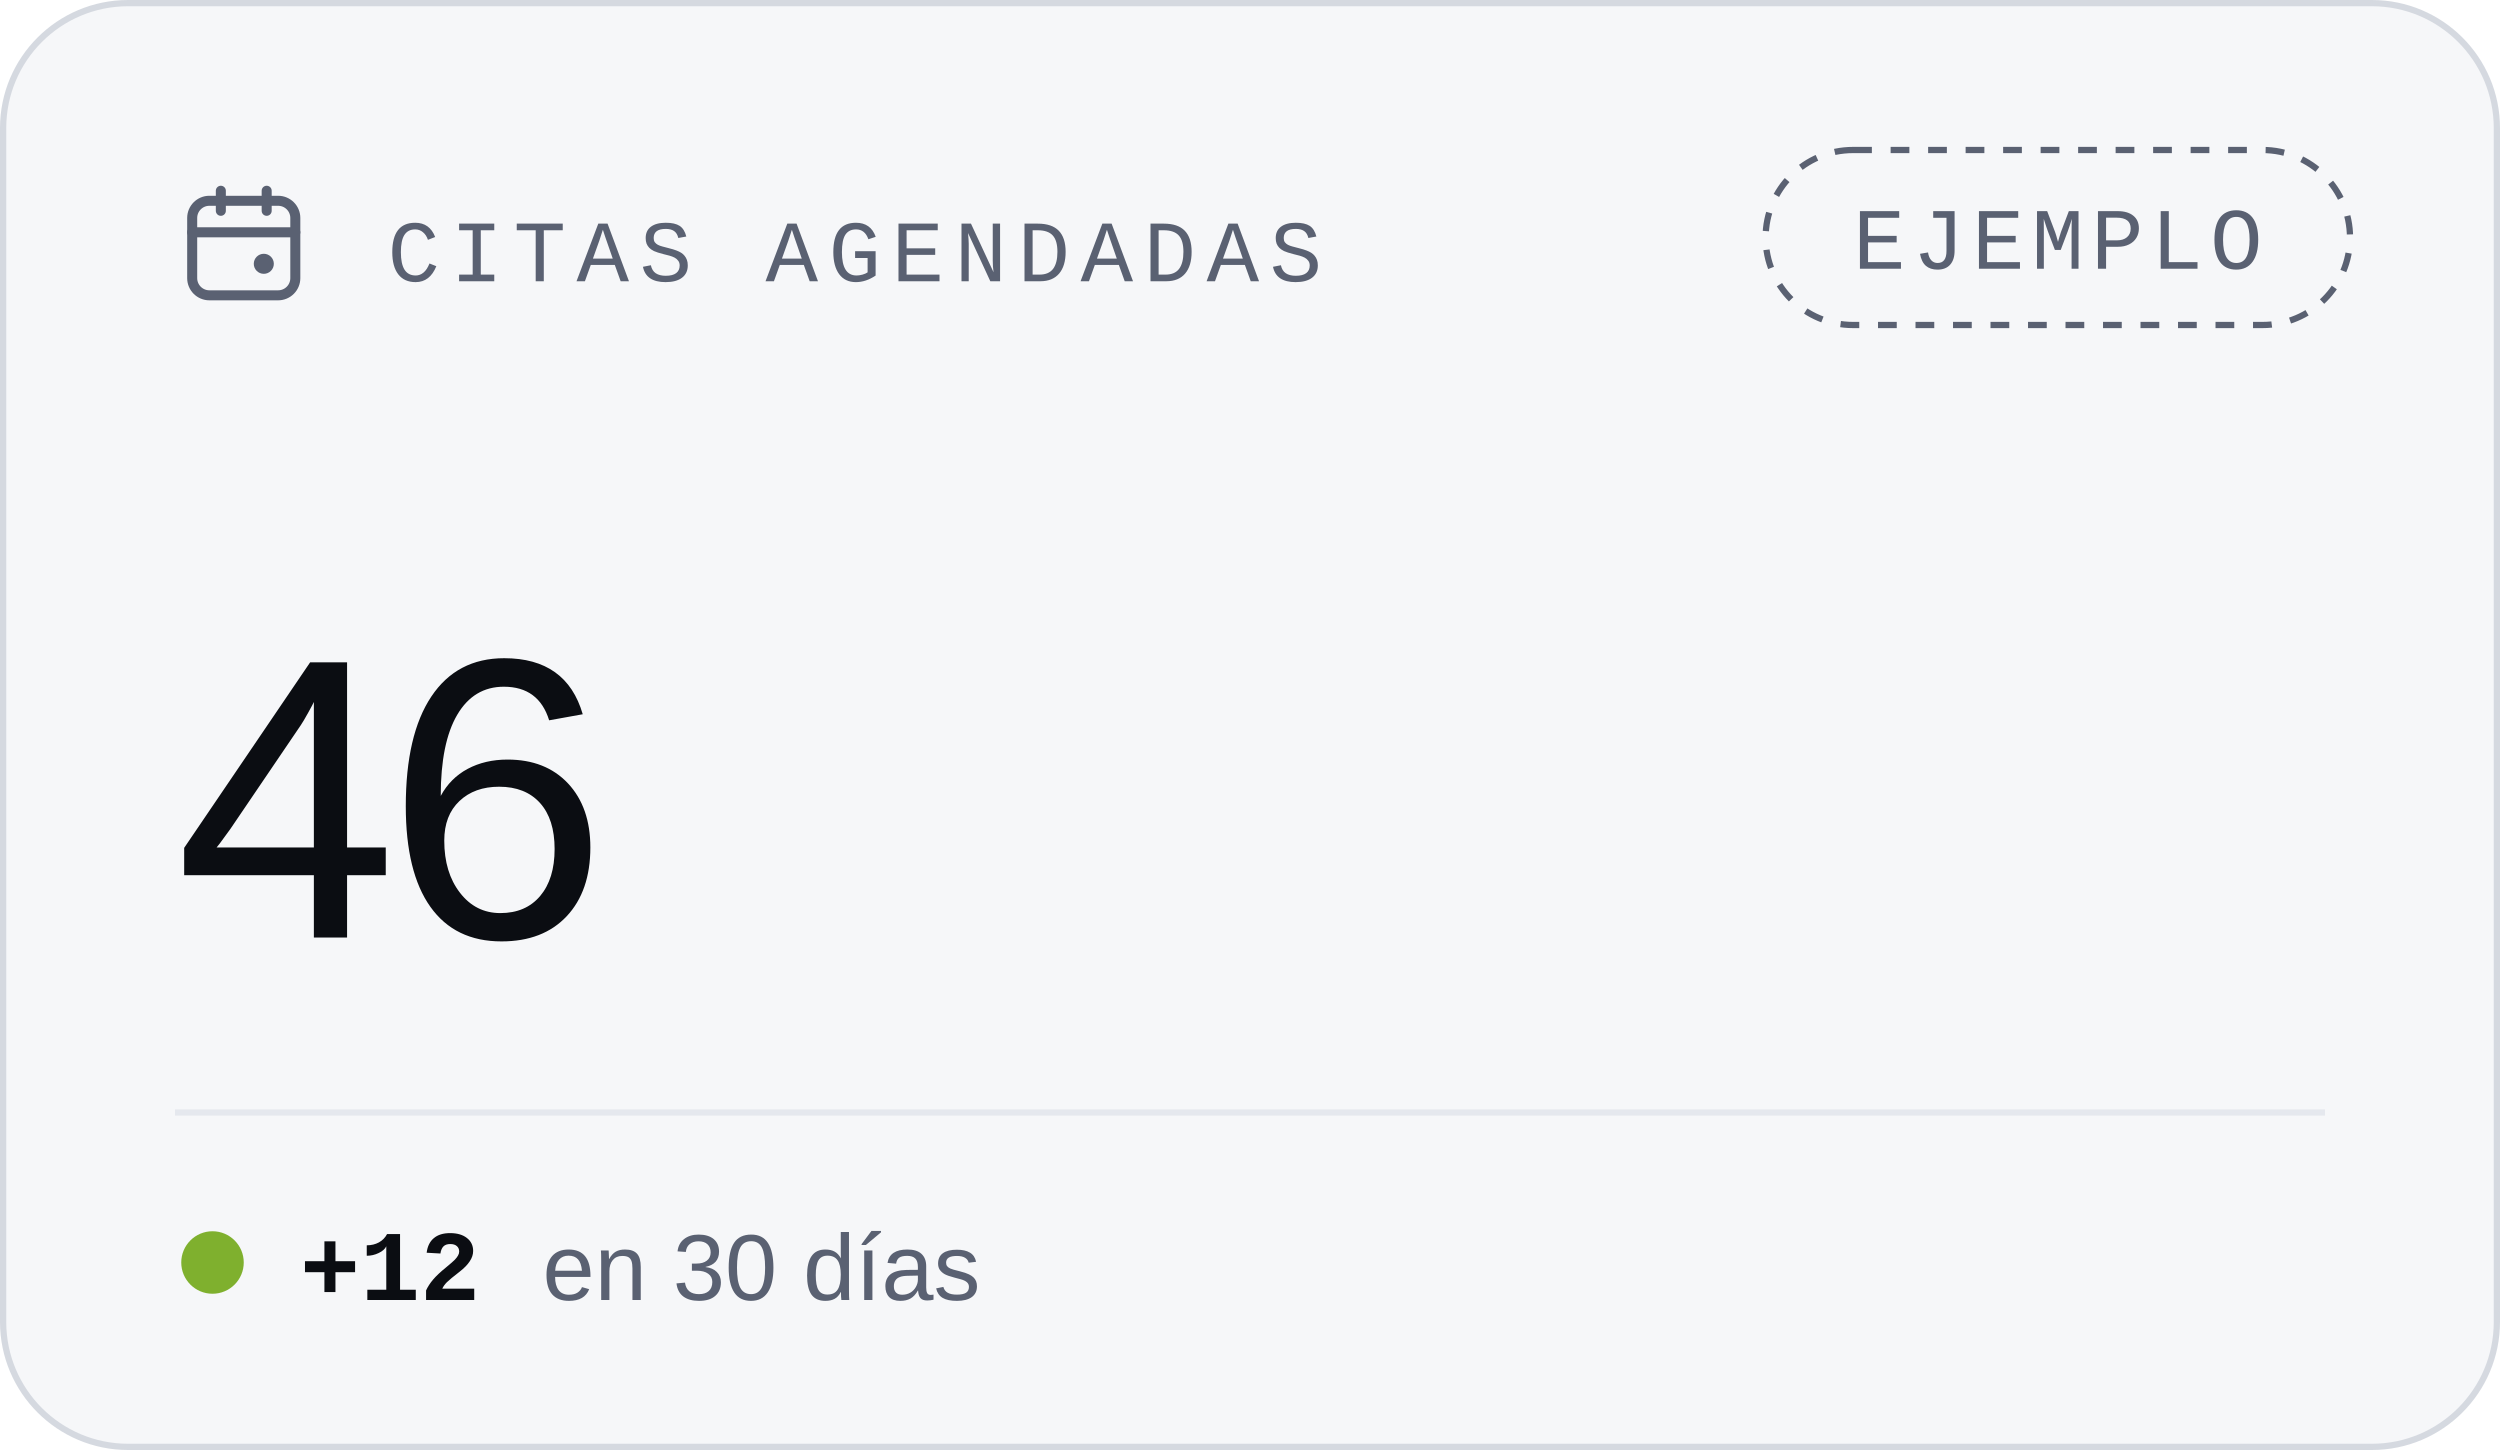
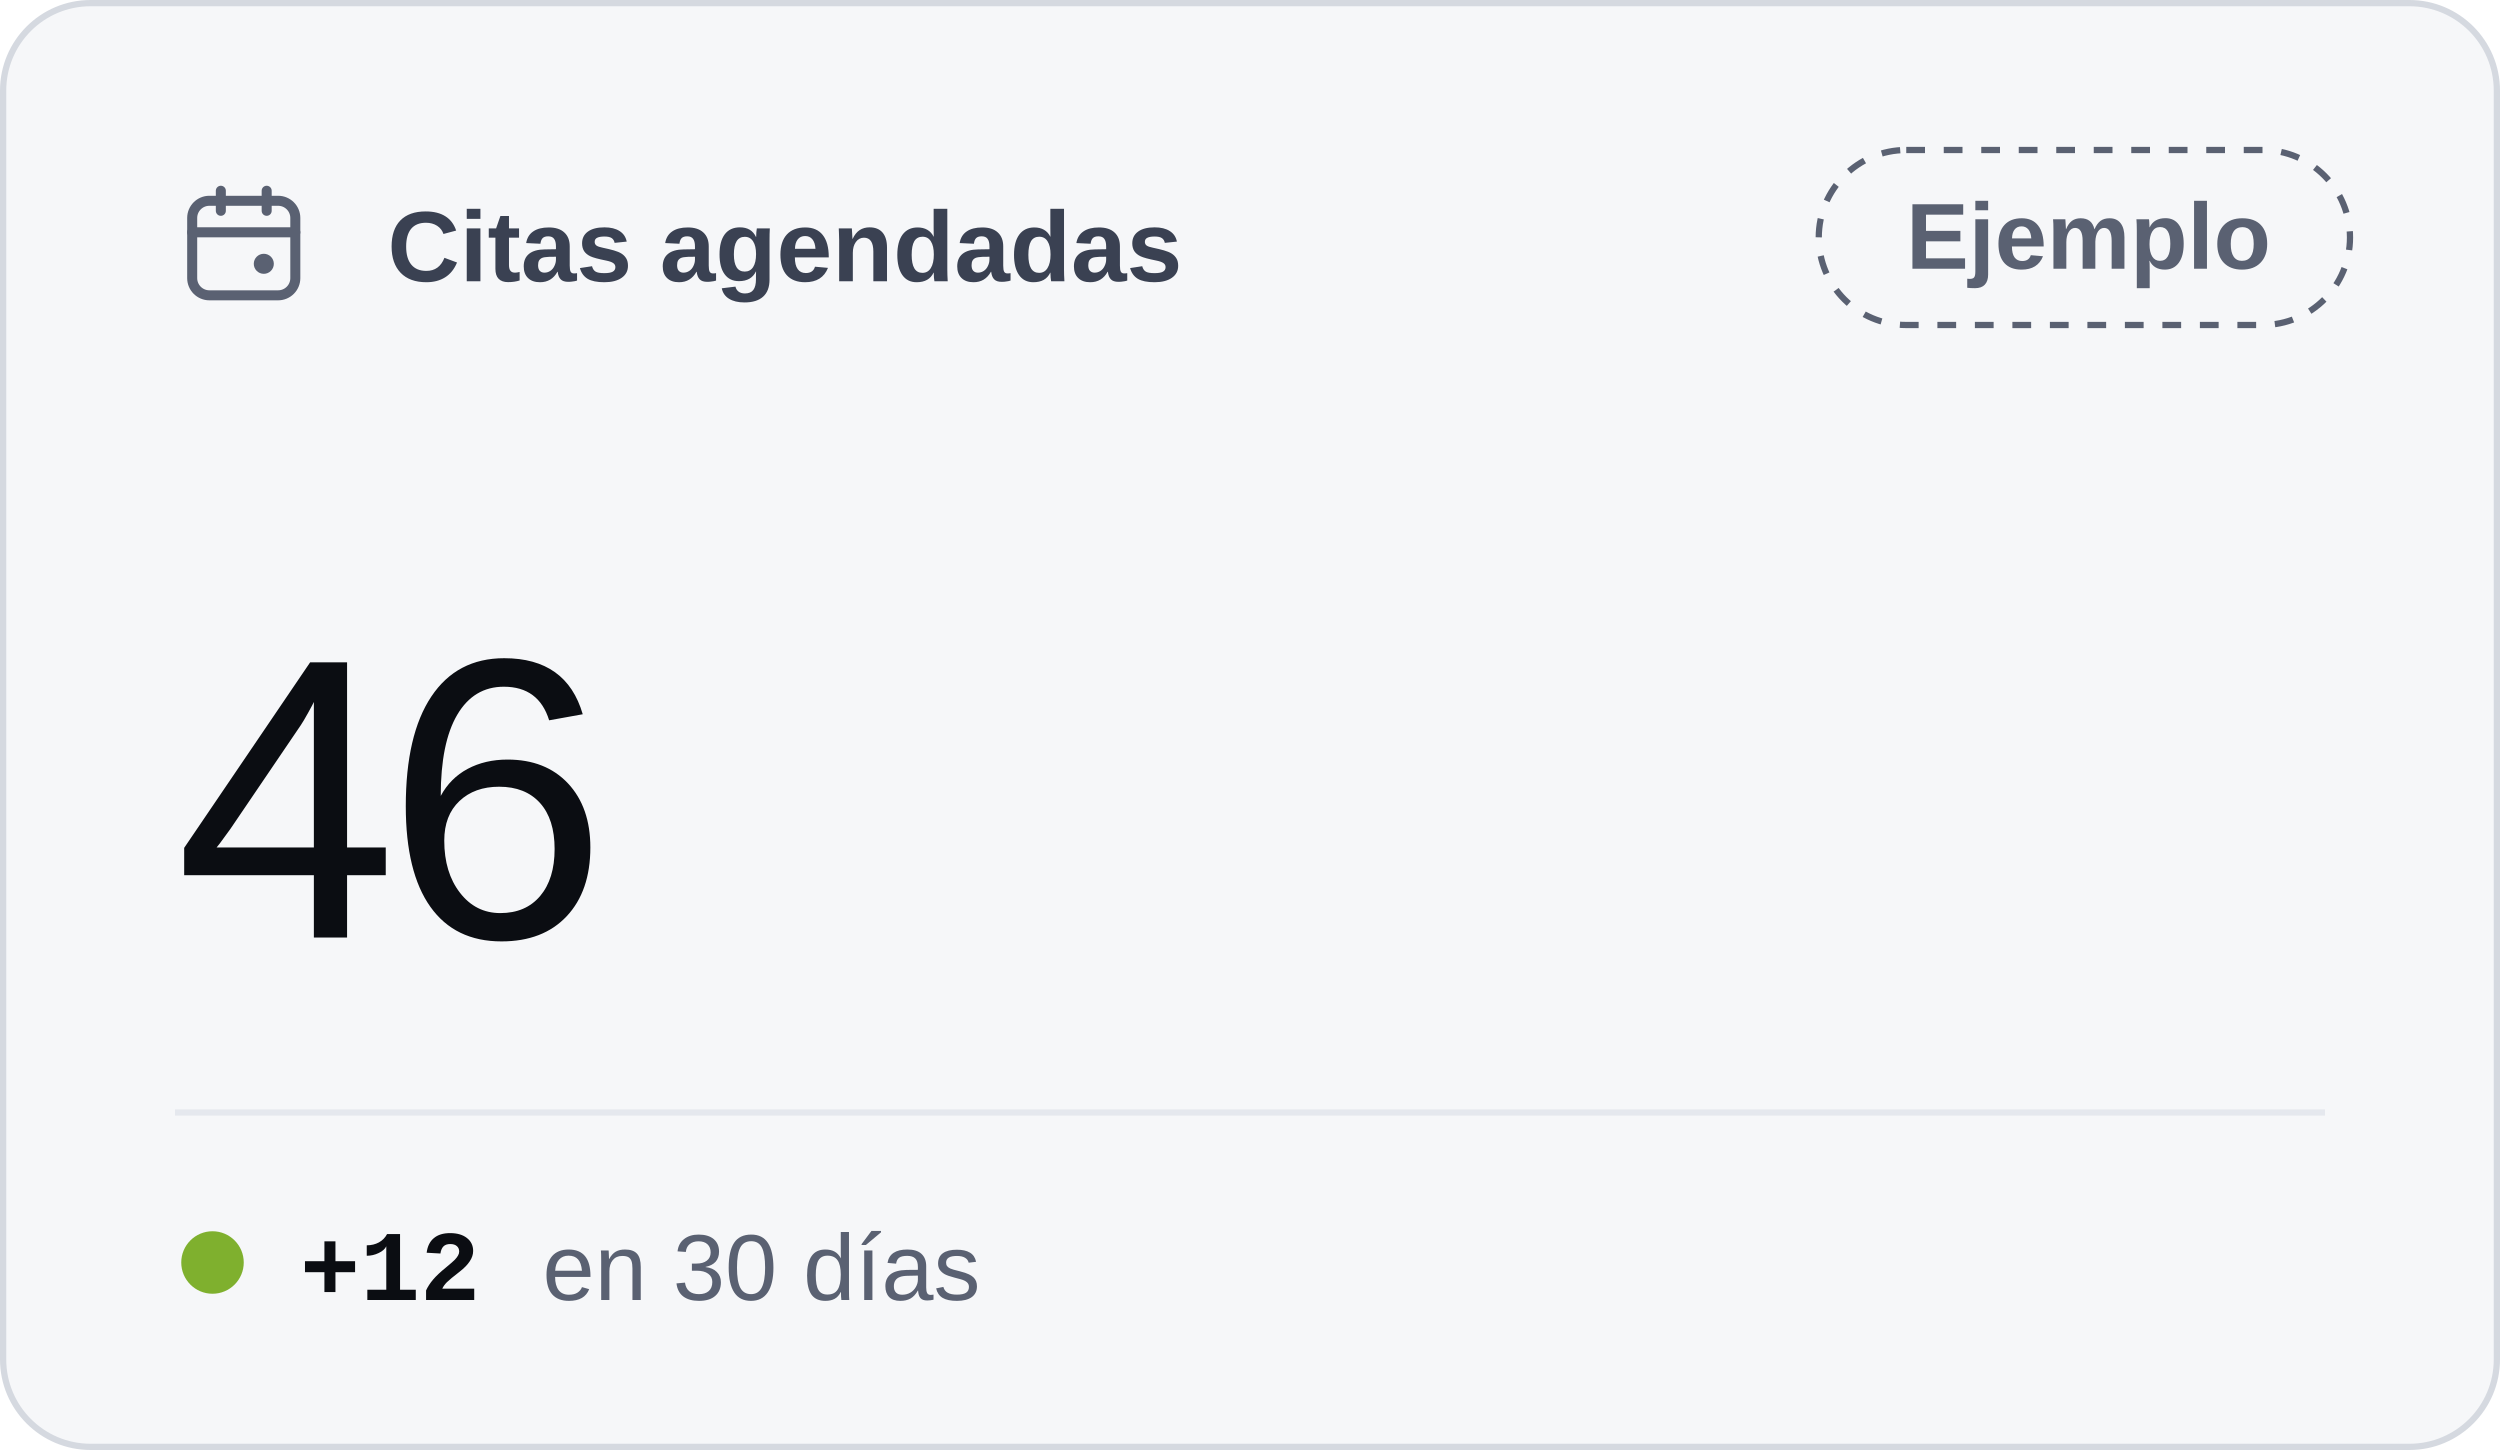
<svg xmlns="http://www.w3.org/2000/svg" viewBox="0 0 400 232" width="400" height="232" role="img" aria-label="Oryzz · tarjeta KPI · Citas agendadas · claro · Ejemplo">
-   <rect x=".5" y=".5" width="399" height="231" rx="20" fill="#F6F7F9" stroke="#D5D9E0" />
+   <rect x=".5" y=".5" width="399" height="231" rx="14" fill="#F6F7F9" stroke="#D5D9E0" />
  <g transform="translate(28.0 28.0) scale(0.9167)" style="color:#5A6172" fill="none" stroke="currentColor" stroke-width="1.75" stroke-linecap="round" stroke-linejoin="round">
    <rect x="3" y="4.5" width="18" height="16.5" rx="3" />
    <path d="M8 2.75V6.25M16 2.75V6.25M3 10H21" />
    <circle cx="15.5" cy="15.5" r="1.75" fill="currentColor" stroke="none" class="oz-acento" style="color:#5A6172" />
  </g>
-   <text x="62.00" y="45.00" font-family="'JetBrains Mono', Consolas, 'Courier New', monospace" font-weight="500" font-size="14" letter-spacing="1.68" fill="#5A6172">CITAS AGENDADAS</text>
-   <rect x="282.5" y="24.0" width="93.5" height="28" rx="14.0" fill="none" stroke="#5A6172" stroke-width="1" stroke-dasharray="3 3" />
-   <text x="296.48" y="43.00" font-family="'JetBrains Mono', Consolas, 'Courier New', monospace" font-weight="500" font-size="14" letter-spacing="1.12" fill="#5A6172">EJEMPLO</text>
+   <text x="62.00" y="45.00" font-family="Manrope, Arial, Helvetica, sans-serif" font-weight="600" font-size="16" fill="#3A4152">Citas agendadas</text>
+   <rect x="291.0" y="24.0" width="85.0" height="28" rx="14.0" fill="none" stroke="#5A6172" stroke-width="1" stroke-dasharray="3 3" />
+   <text x="304.99" y="43.00" font-family="Manrope, Arial, Helvetica, sans-serif" font-weight="600" font-size="15" fill="#5A6172">Ejemplo</text>
  <text x="28.00" y="150.00" font-family="'Space Grotesk', Arial, Helvetica, sans-serif" font-weight="500" font-size="64" letter-spacing="-1.92" fill="#0B0D12">46</text>
  <path d="M28 178H372" stroke="#E5E8EE" />
  <circle cx="34" cy="202" r="5" fill="#7FB02E" />
  <text x="48.00" y="208.00" font-family="'JetBrains Mono', Consolas, 'Courier New', monospace" font-weight="700" font-size="16" fill="#0B0D12">+12</text>
  <text x="86.80" y="208.00" font-family="Manrope, Arial, Helvetica, sans-serif" font-weight="500" font-size="15" fill="#5A6172">en 30 días</text>
</svg>
